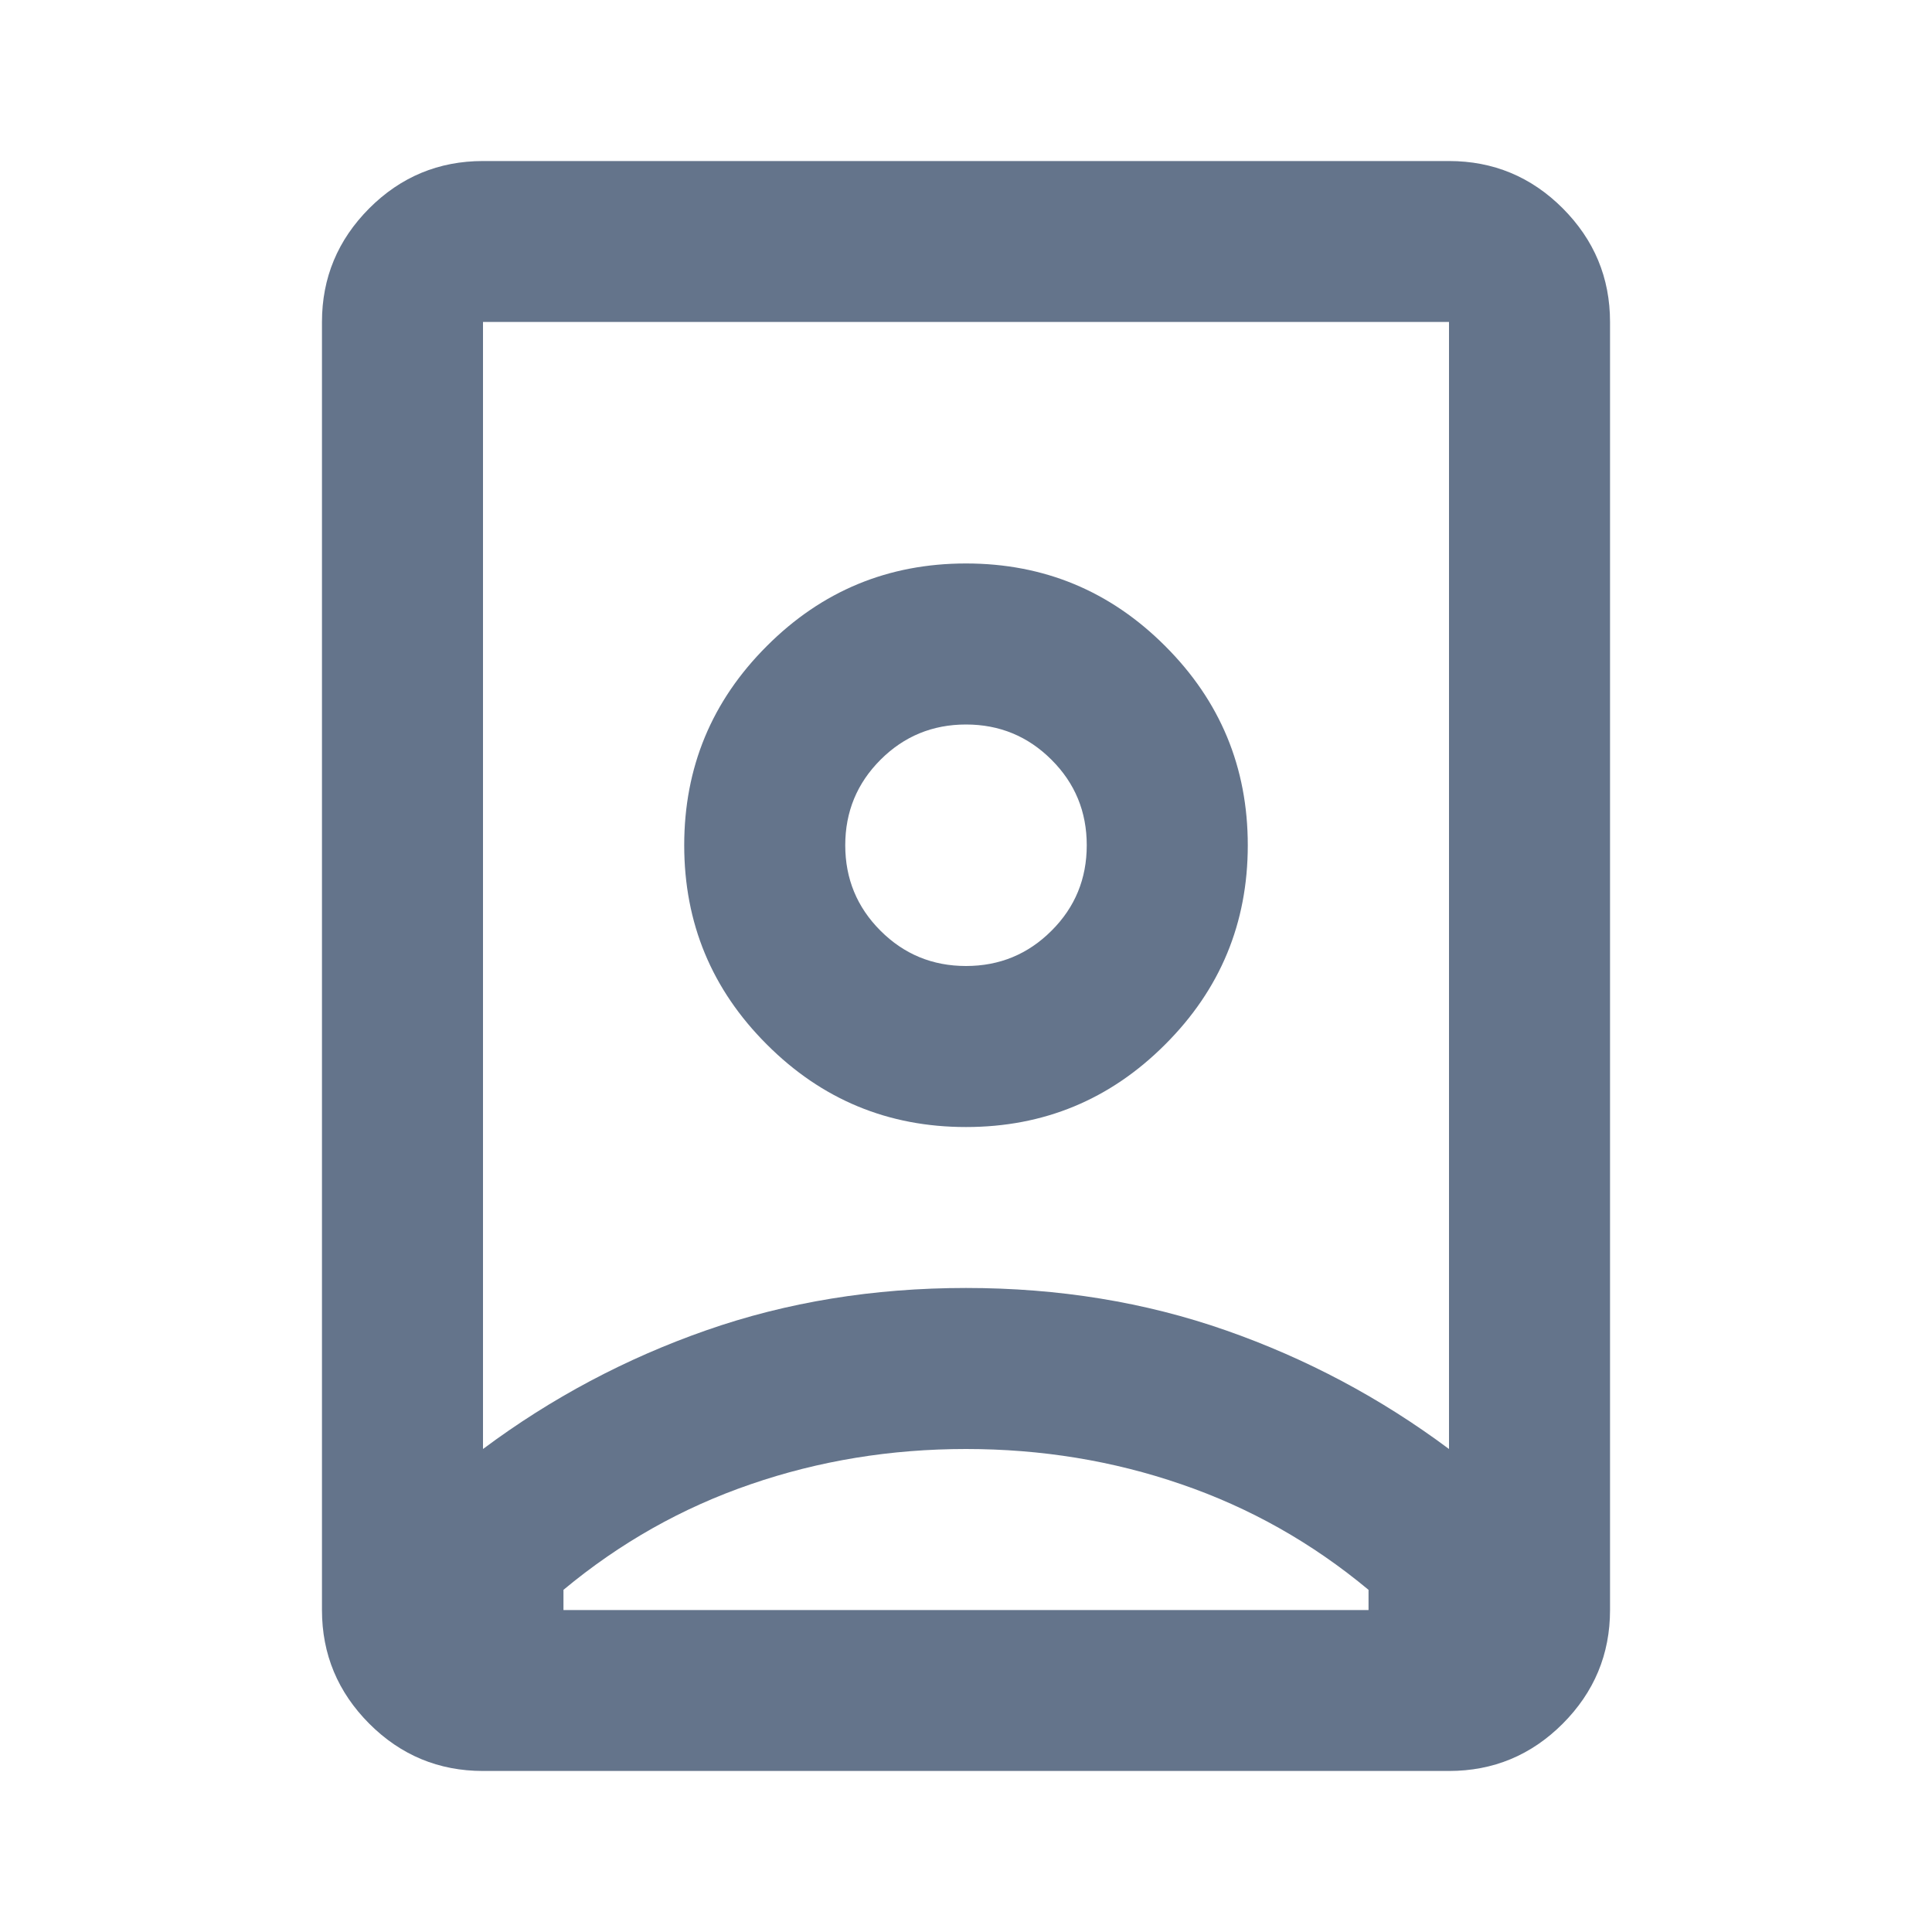
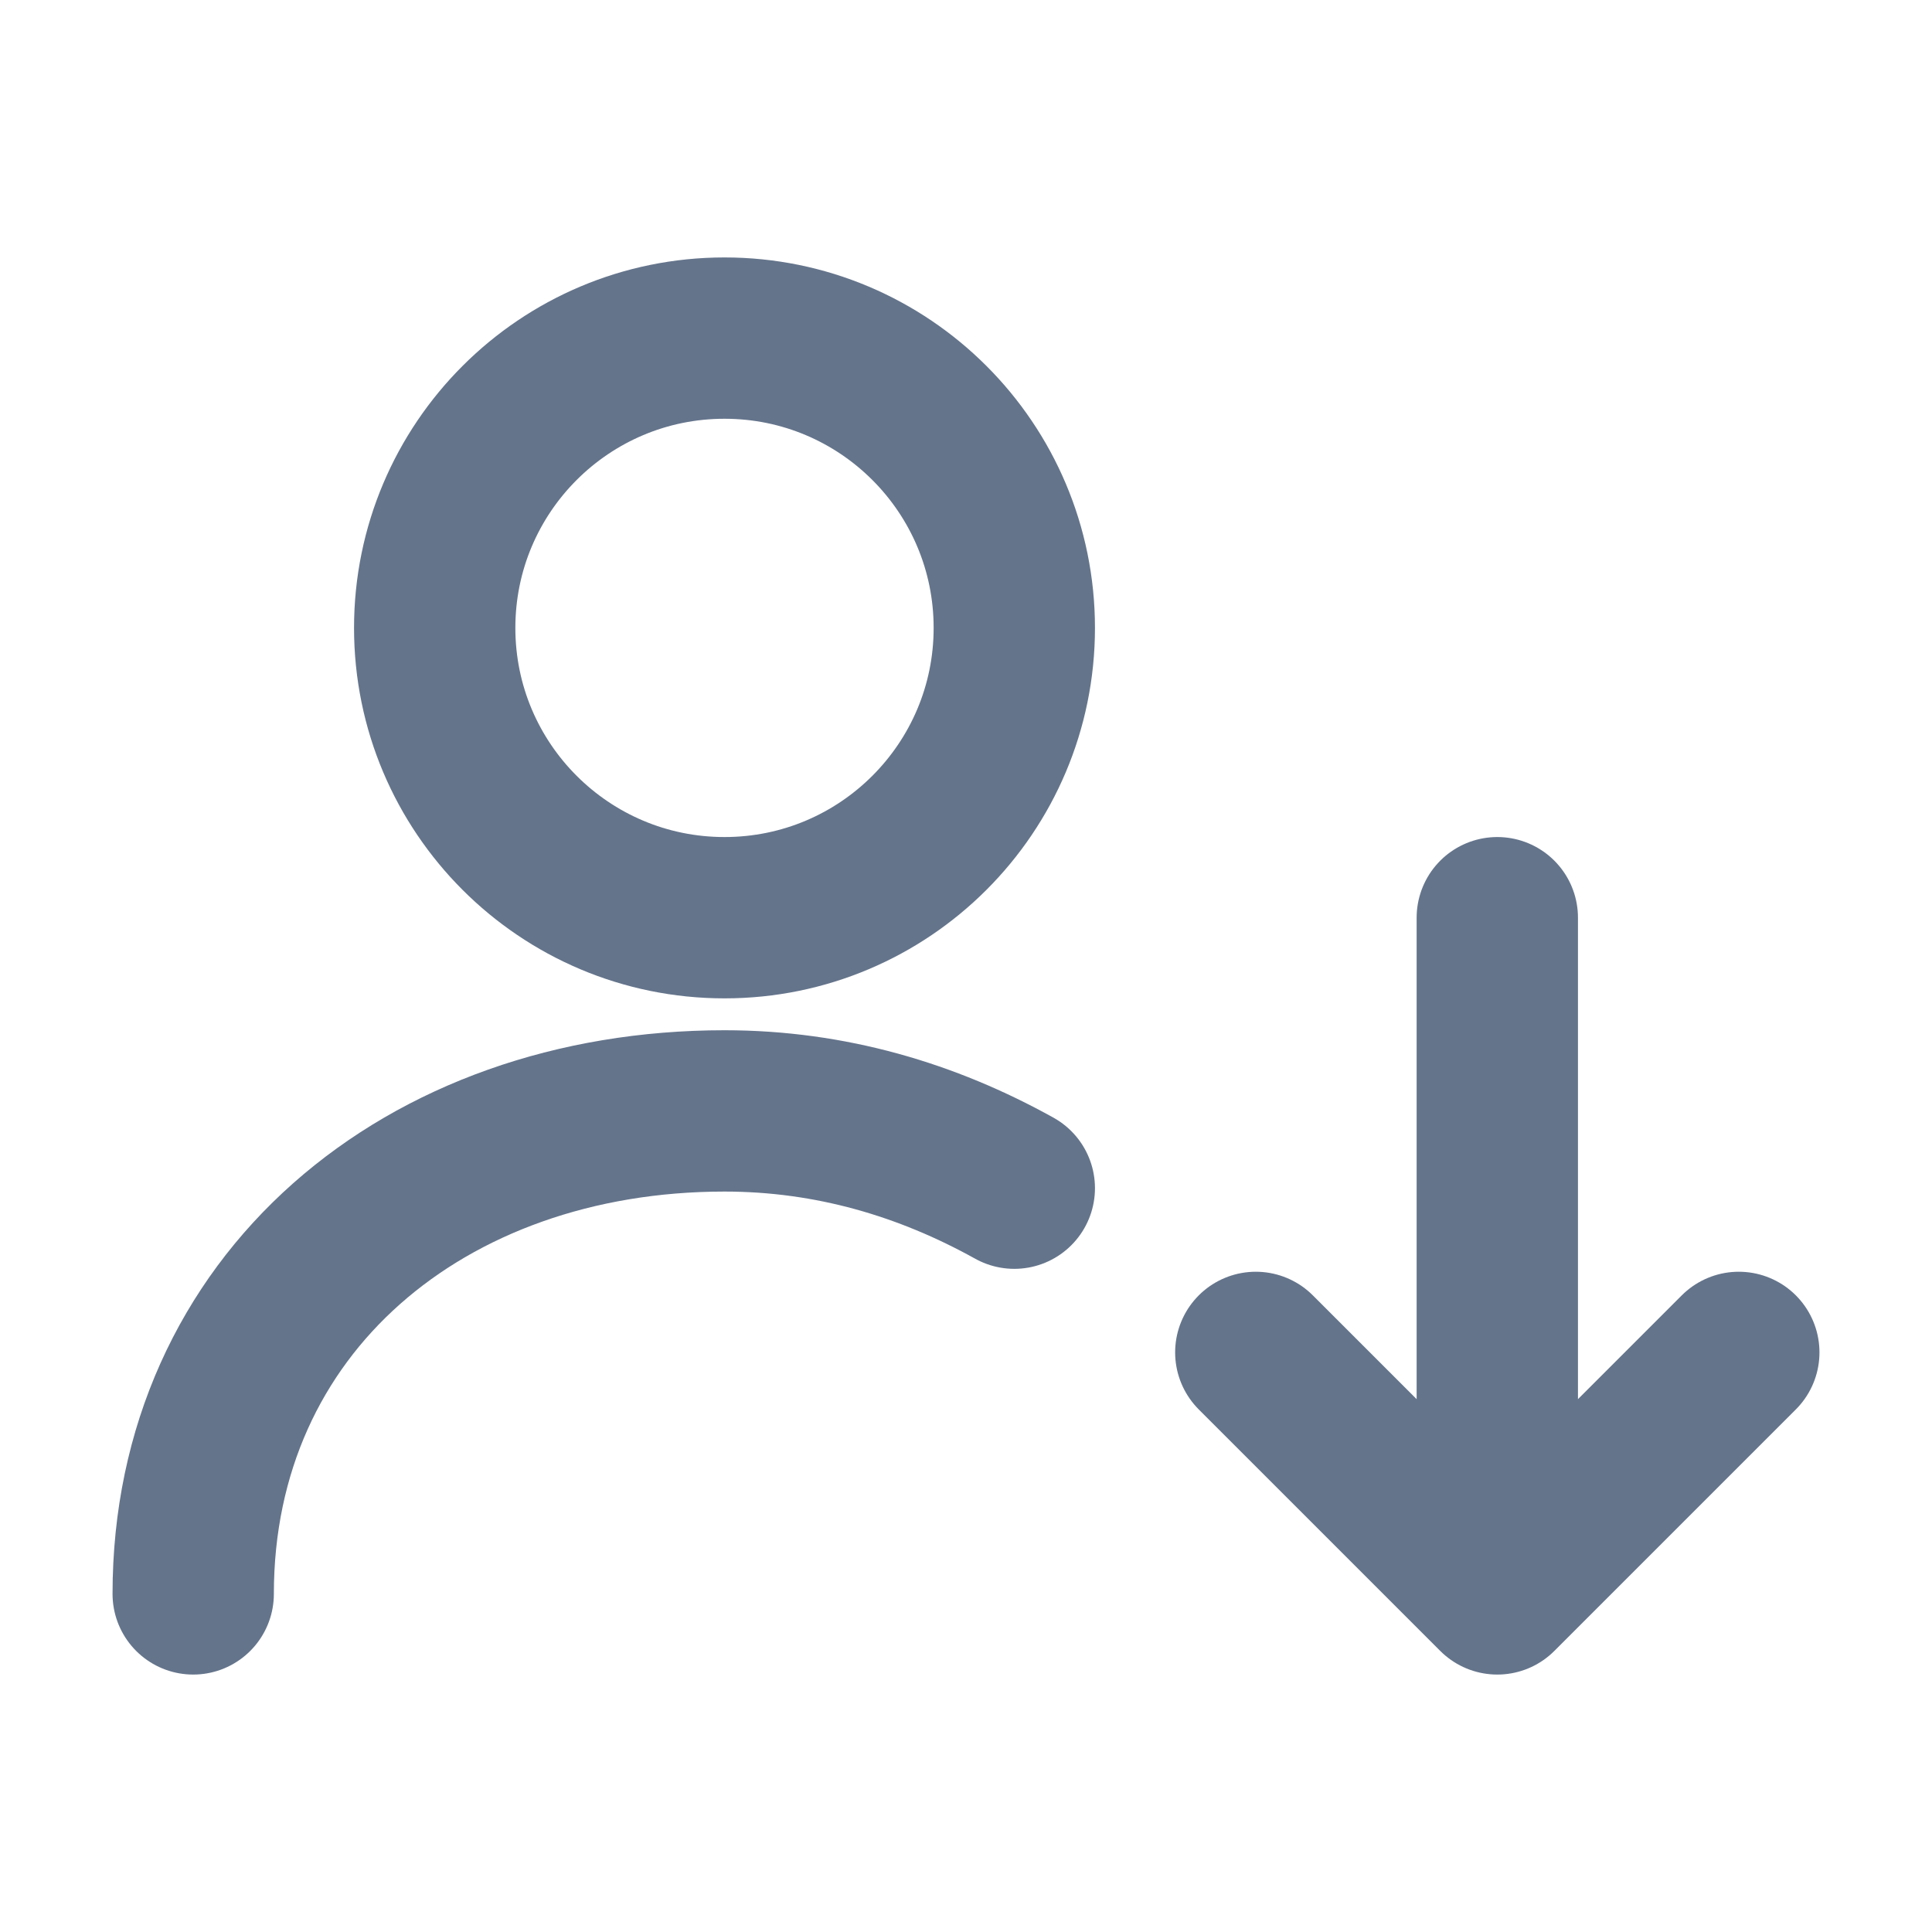
<svg xmlns="http://www.w3.org/2000/svg" preserveAspectRatio="none" overflow="visible" style="display: block;" width="20" height="20" viewBox="0 0 20 20" fill="none">
-   <g id="Icons">
-     <path id="Icon" d="M10 15C9.222 15 8.479 15.121 7.771 15.365C7.062 15.608 6.417 15.972 5.833 16.458V16.458C5.833 16.486 5.833 16.521 5.833 16.562C5.833 16.604 5.833 16.639 5.833 16.667H14.167C14.167 16.639 14.167 16.604 14.167 16.562C14.167 16.521 14.167 16.486 14.167 16.458V16.458C13.583 15.972 12.938 15.608 12.229 15.365C11.521 15.121 10.778 15 10 15V15M10 13.333C10.958 13.333 11.854 13.479 12.688 13.771C13.521 14.062 14.292 14.472 15 15V3.333V3.333V3.333H5V3.333V3.333V15C5.708 14.472 6.479 14.062 7.312 13.771C8.146 13.479 9.042 13.333 10 13.333V13.333M10 10C9.653 10 9.358 9.878 9.115 9.635C8.872 9.392 8.75 9.097 8.75 8.75C8.75 8.403 8.872 8.108 9.115 7.865C9.358 7.622 9.653 7.5 10 7.5C10.347 7.5 10.642 7.622 10.885 7.865C11.129 8.108 11.25 8.403 11.25 8.75C11.25 9.097 11.129 9.392 10.885 9.635C10.642 9.878 10.347 10 10 10V10M5 18.333C4.542 18.333 4.149 18.17 3.823 17.844C3.497 17.517 3.333 17.125 3.333 16.667V3.333C3.333 2.875 3.497 2.483 3.823 2.156C4.149 1.83 4.542 1.667 5 1.667H15C15.458 1.667 15.851 1.83 16.177 2.156C16.503 2.483 16.667 2.875 16.667 3.333V16.667C16.667 17.125 16.503 17.517 16.177 17.844C15.851 18.17 15.458 18.333 15 18.333H5V18.333M10 11.667C10.806 11.667 11.493 11.382 12.062 10.812C12.632 10.243 12.917 9.556 12.917 8.75C12.917 7.944 12.632 7.257 12.062 6.688C11.493 6.118 10.806 5.833 10 5.833C9.194 5.833 8.507 6.118 7.938 6.688C7.368 7.257 7.083 7.944 7.083 8.75C7.083 9.556 7.368 10.243 7.938 10.812C8.507 11.382 9.194 11.667 10 11.667V11.667M10 8.75V8.75V8.75V8.75V8.75V8.75V8.75V8.75V8.75V8.75V8.75V8.75V8.75" fill="#64748B" />
+   <g id="Icons" stroke="#64748B" stroke-width="1.67" stroke-linecap="round" stroke-linejoin="round">
+     <circle cx="7.5" cy="6.5" r="3" />
+     <path d="M2 16.5c0-3 2.4-5 5.5-5 1.1 0 2.1.3 3 .8" />
+     <path d="M15.5 9.5v7M13 14l2.5 2.5L18 14" />
  </g>
</svg>
